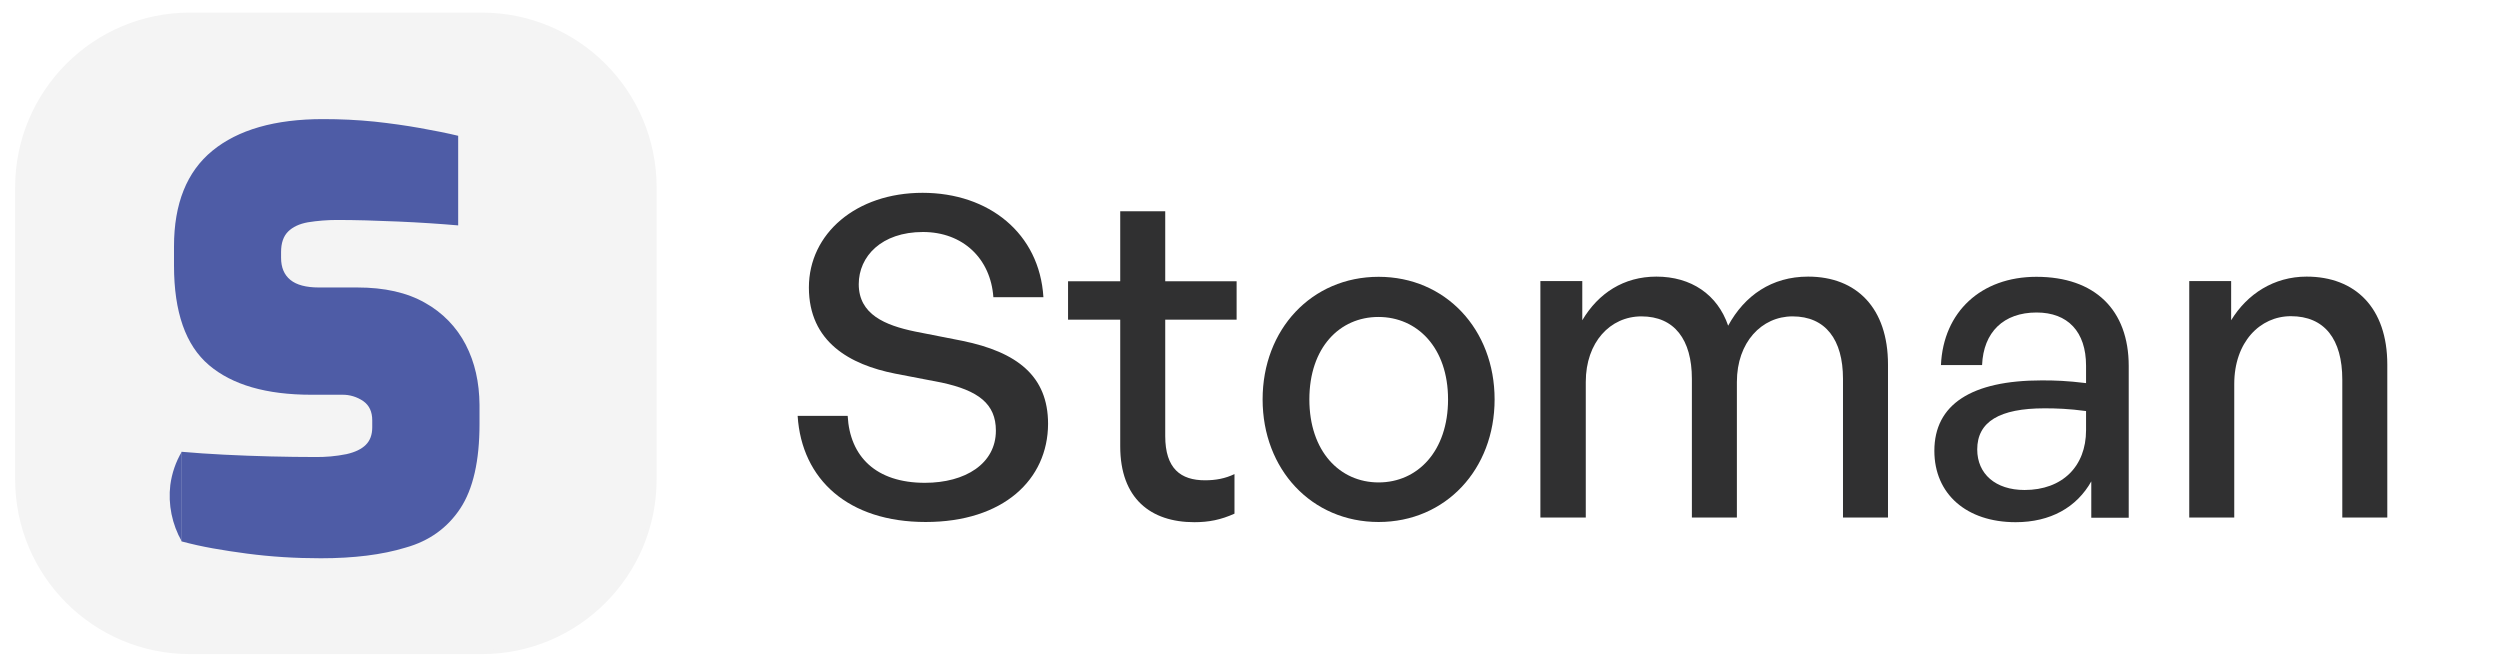
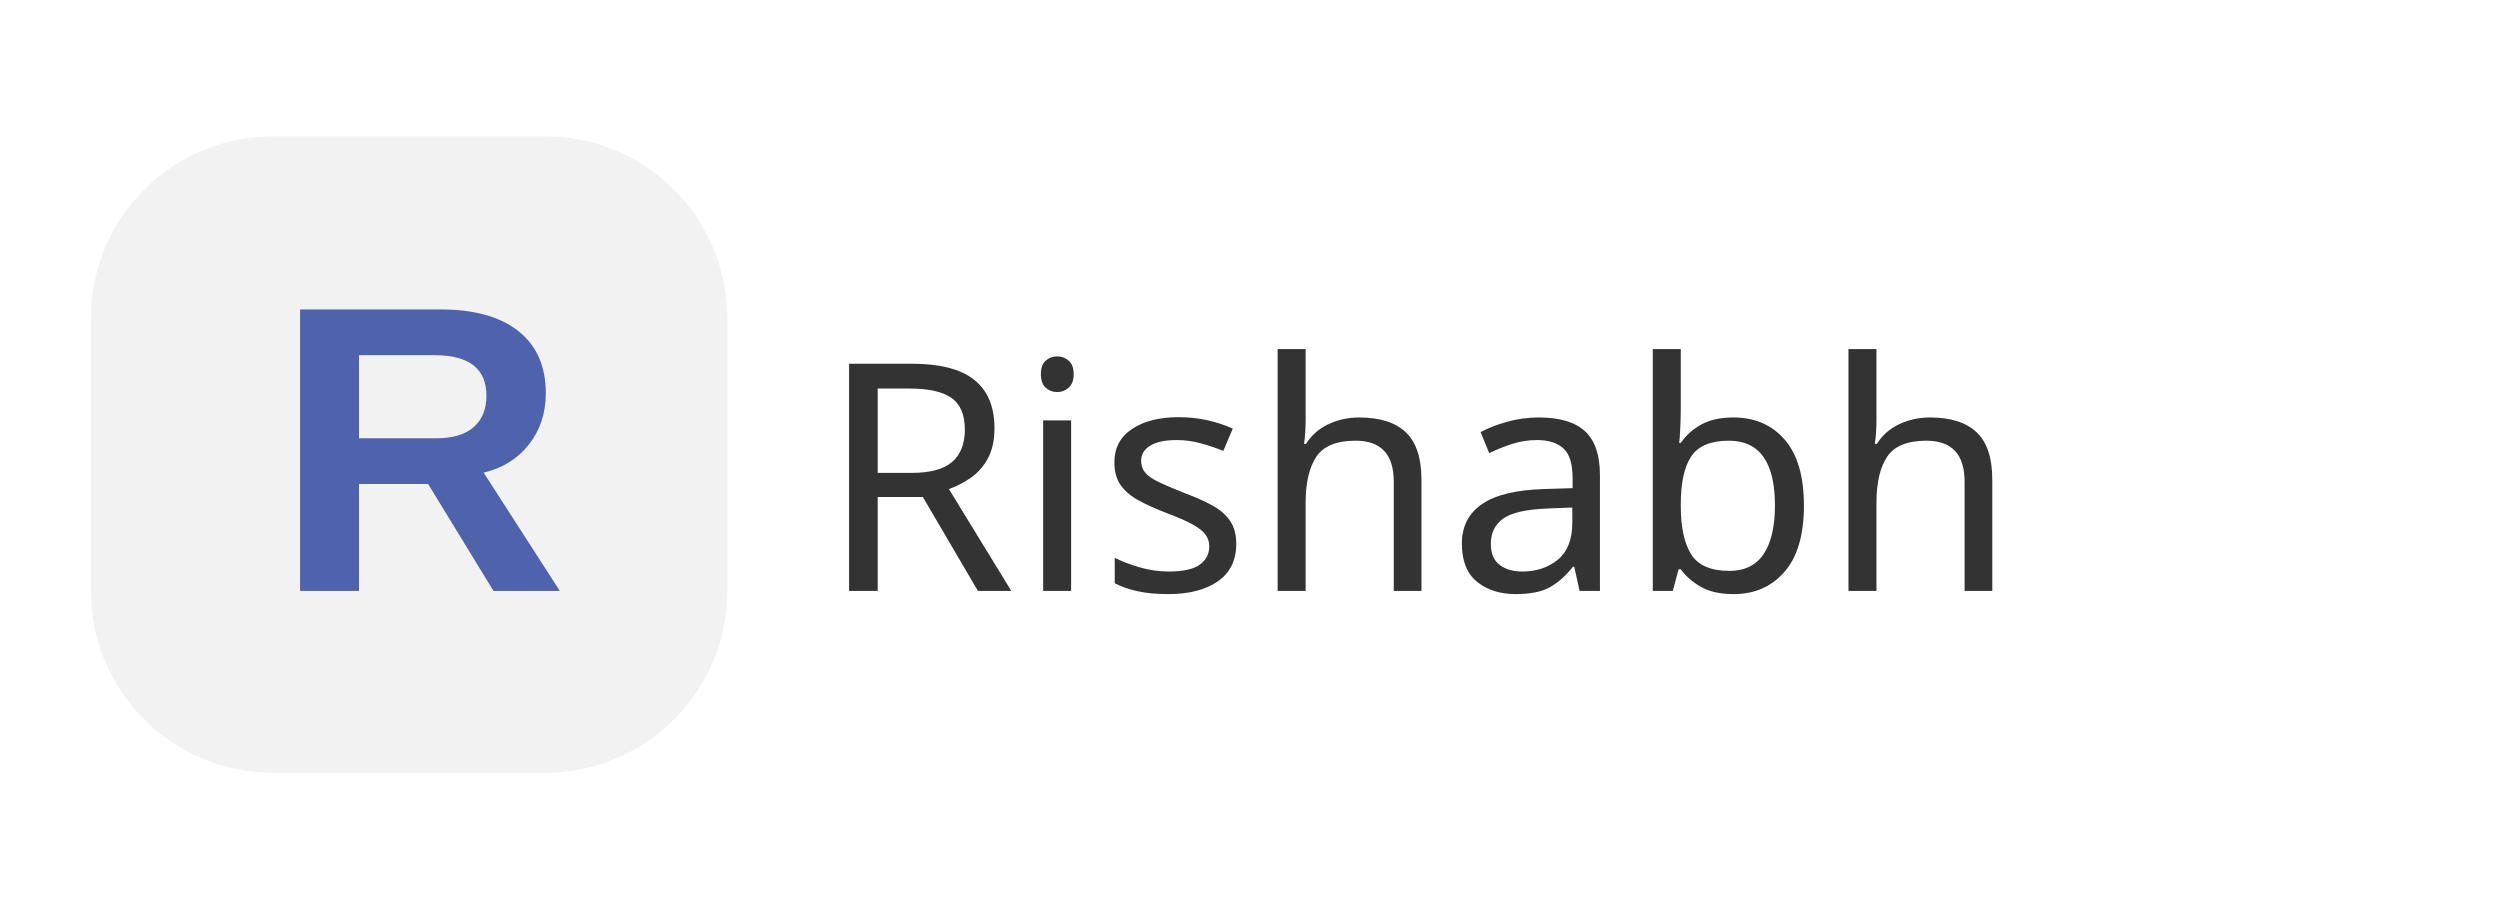
- <svg xmlns="http://www.w3.org/2000/svg" version="1.1" id="Layer_1" x="0px" y="0px" viewBox="0 0 1288.8 344.1" style="enable-background:new 0 0 1288.8 344.1;" xml:space="preserve">
-   <style type="text/css">
- 	.st0{fill:#F4F4F4;stroke:#F4F4F4;stroke-width:2;stroke-miterlimit:10;}
- 	.st1{fill:#4E5CA6;}
- 	.st2{enable-background:new    ;}
- 	.st3{fill:#303031;}
- </style>
-   <path class="st0" d="M97.9,7.5h150.5c49.2,0,89.1,39.9,89.1,89.1v150.5c0,49.2-39.9,89.1-89.1,89.1H97.9  c-49.2,0-89.1-39.9-89.1-89.1V96.6C8.8,47.4,48.7,7.5,97.9,7.5z" />
-   <path class="st1" d="M165.4,287.8c-6.6,0-13.1-0.2-19.4-0.6s-12.5-1-18.6-1.8c-6.1-0.8-12-1.7-17.6-2.7s-11-2.2-16.2-3.6v-46.2  c6.8,0.6,14.1,1.1,22,1.5c7.9,0.4,15.9,0.7,24,0.9c8.1,0.2,15.6,0.3,22.6,0.3c5.5,0.1,11.1-0.4,16.5-1.5c4.4-1,7.7-2.6,9.9-4.8  c2.2-2.2,3.3-5.2,3.3-9v-3.6c0-4.4-1.5-7.7-4.6-9.9c-3.2-2.2-7.1-3.4-11-3.3h-15.8c-23.2,0-40.8-5.1-52.8-15.3  c-12-10.2-18-27.3-18-51.3V127c0-22,6.6-38.5,19.8-49.3s32.2-16.3,57-16.3c8.9,0,17.7,0.4,26.6,1.3c8.3,0.9,16.1,2,23.4,3.3  c7.3,1.3,13.9,2.6,19.7,4v46.2c-9.2-0.8-19.6-1.5-31.1-2c-11.5-0.5-21.9-0.8-31.4-0.8c-5,0-10,0.4-15,1.2c-4.4,0.8-7.8,2.4-10.2,4.8  c-2.4,2.4-3.6,5.9-3.6,10.5v3c0,5,1.6,8.8,4.8,11.4c3.2,2.6,8.1,3.9,14.7,3.9h19.8c14,0,25.6,2.6,34.9,7.9c9,5,16.3,12.5,21,21.6  c4.7,9.1,7,19.4,7.1,31v9.9c0,19-3.3,33.5-9.9,43.5c-6.6,10-16,16.8-28.2,20.2C197,286,182.4,287.8,165.4,287.8z" />
-   <path class="st1" d="M93.7,232.9c-3.1,5.2-5.1,11.1-5.9,17.1c-1.2,10.1,0.9,20.3,5.9,29.1V232.9z" />
-   <g class="st2">
-     <path class="st3" d="M477.2,269.1c-39.8,0-63.9-21.8-66-54.7H437c1.1,20.9,14.5,34.5,39.8,34.5c20.9,0,36.6-9.9,36.6-26.9   c0-13.8-9-20.7-28.1-24.8l-23.9-4.6c-23.2-4.6-44.4-16.3-44.4-44.4c0-27.8,24.4-48.8,58.6-48.8s60.3,20.9,62.3,53.8h-25.8   c-1.4-19.8-15.6-33.6-36.3-33.6c-21.4,0-33.1,12.6-33.1,26.9c0,15.6,13.6,21.2,29,24.4l24.4,4.8c28.3,5.8,44.2,18.2,44.2,42.8   C540.2,247.3,517.2,269.1,477.2,269.1z" />
-     <path class="st3" d="M636.4,264.8c-7.1,3.2-13.3,4.4-20.7,4.4c-22.5,0-38.2-12.2-38.2-39.1v-65.3h-26.9v-19.8h26.9v-36.1h23.2v36.1   h36.8v19.8h-36.8v60c0,16.8,8,22.8,20.5,22.8c5.5,0,10.4-0.9,15.2-3.2V264.8z" />
-     <path class="st3" d="M650.9,205.9c0-36.1,25.3-63.2,59.8-63.2c34.5,0,59.8,27.1,59.8,63.2c0,36.1-25.3,63.2-59.8,63.2   C676.2,269.1,650.9,242,650.9,205.9z M746.5,205.9c0-26.7-15.9-42.5-35.9-42.5S675,179.2,675,205.9c0,26.7,15.6,42.8,35.7,42.8   S746.5,232.6,746.5,205.9z" />
-     <path class="st3" d="M794.1,266.8V144.9h21.6v20.2c8.3-14,21.4-22.5,38.2-22.5c17.9,0,31.5,9.2,37,25.3   c8.5-15.6,22.5-25.3,41.2-25.3c25.1,0,41.2,16.3,41.2,45.3v78.9h-23.2v-71.5c0-20.2-9-32.2-26-32.2c-15.9,0-28.7,13.3-28.7,33.8   v69.9h-23.2v-71.5c0-20.2-9-32.2-26-32.2c-16.1,0-28.7,13.3-28.7,33.8v69.9H794.1z" />
-     <path class="st3" d="M1078.2,248c-7.6,13.6-21.2,21.2-39.1,21.2c-25.3,0-41.9-14.5-41.9-36.8c0-23.9,19.1-36.3,55.4-36.3   c7.1,0,12.9,0.2,22.8,1.4v-9c0-17.5-9.4-27.4-25.5-27.4c-17,0-27.4,10.1-28.1,27.1h-21.2c1.2-27.4,20.7-45.5,49.2-45.5   c30.1,0,47.6,17,47.6,46v78.2h-19.3V248z M1043.7,252.6c19.5,0,31.7-12.2,31.7-30.8v-9.9c-9-1.2-15.4-1.4-21.4-1.4   c-23.2,0-34.7,6.9-34.7,21.2C1019.3,244.3,1028.7,252.6,1043.7,252.6z" />
-     <path class="st3" d="M1151.8,266.8h-23.2V144.9h21.6v20.2c8.3-13.6,22.1-22.5,38.9-22.5c25.1,0,41.6,16.1,41.6,45.3v78.9h-23.2   v-71.1c0-20.9-9.2-32.7-26.5-32.7c-15.9,0-29.2,13.3-29.2,35V266.8z" />
-   </g>
+ <svg xmlns="http://www.w3.org/2000/svg" width="550" height="200">
+   <rect x="20" y="30" rx="40" ry="40" width="140" height="140" fill="#f2f2f2" />
+   <text x="60" y="130" font-family="Arial" font-size="90" font-weight="bold" fill="#4f63ad">R</text>
+   <text x="180" y="130" font-family="Lucida Console" font-size="70" font-weight="normal" fill="#333333">Rishabh</text>
</svg>
